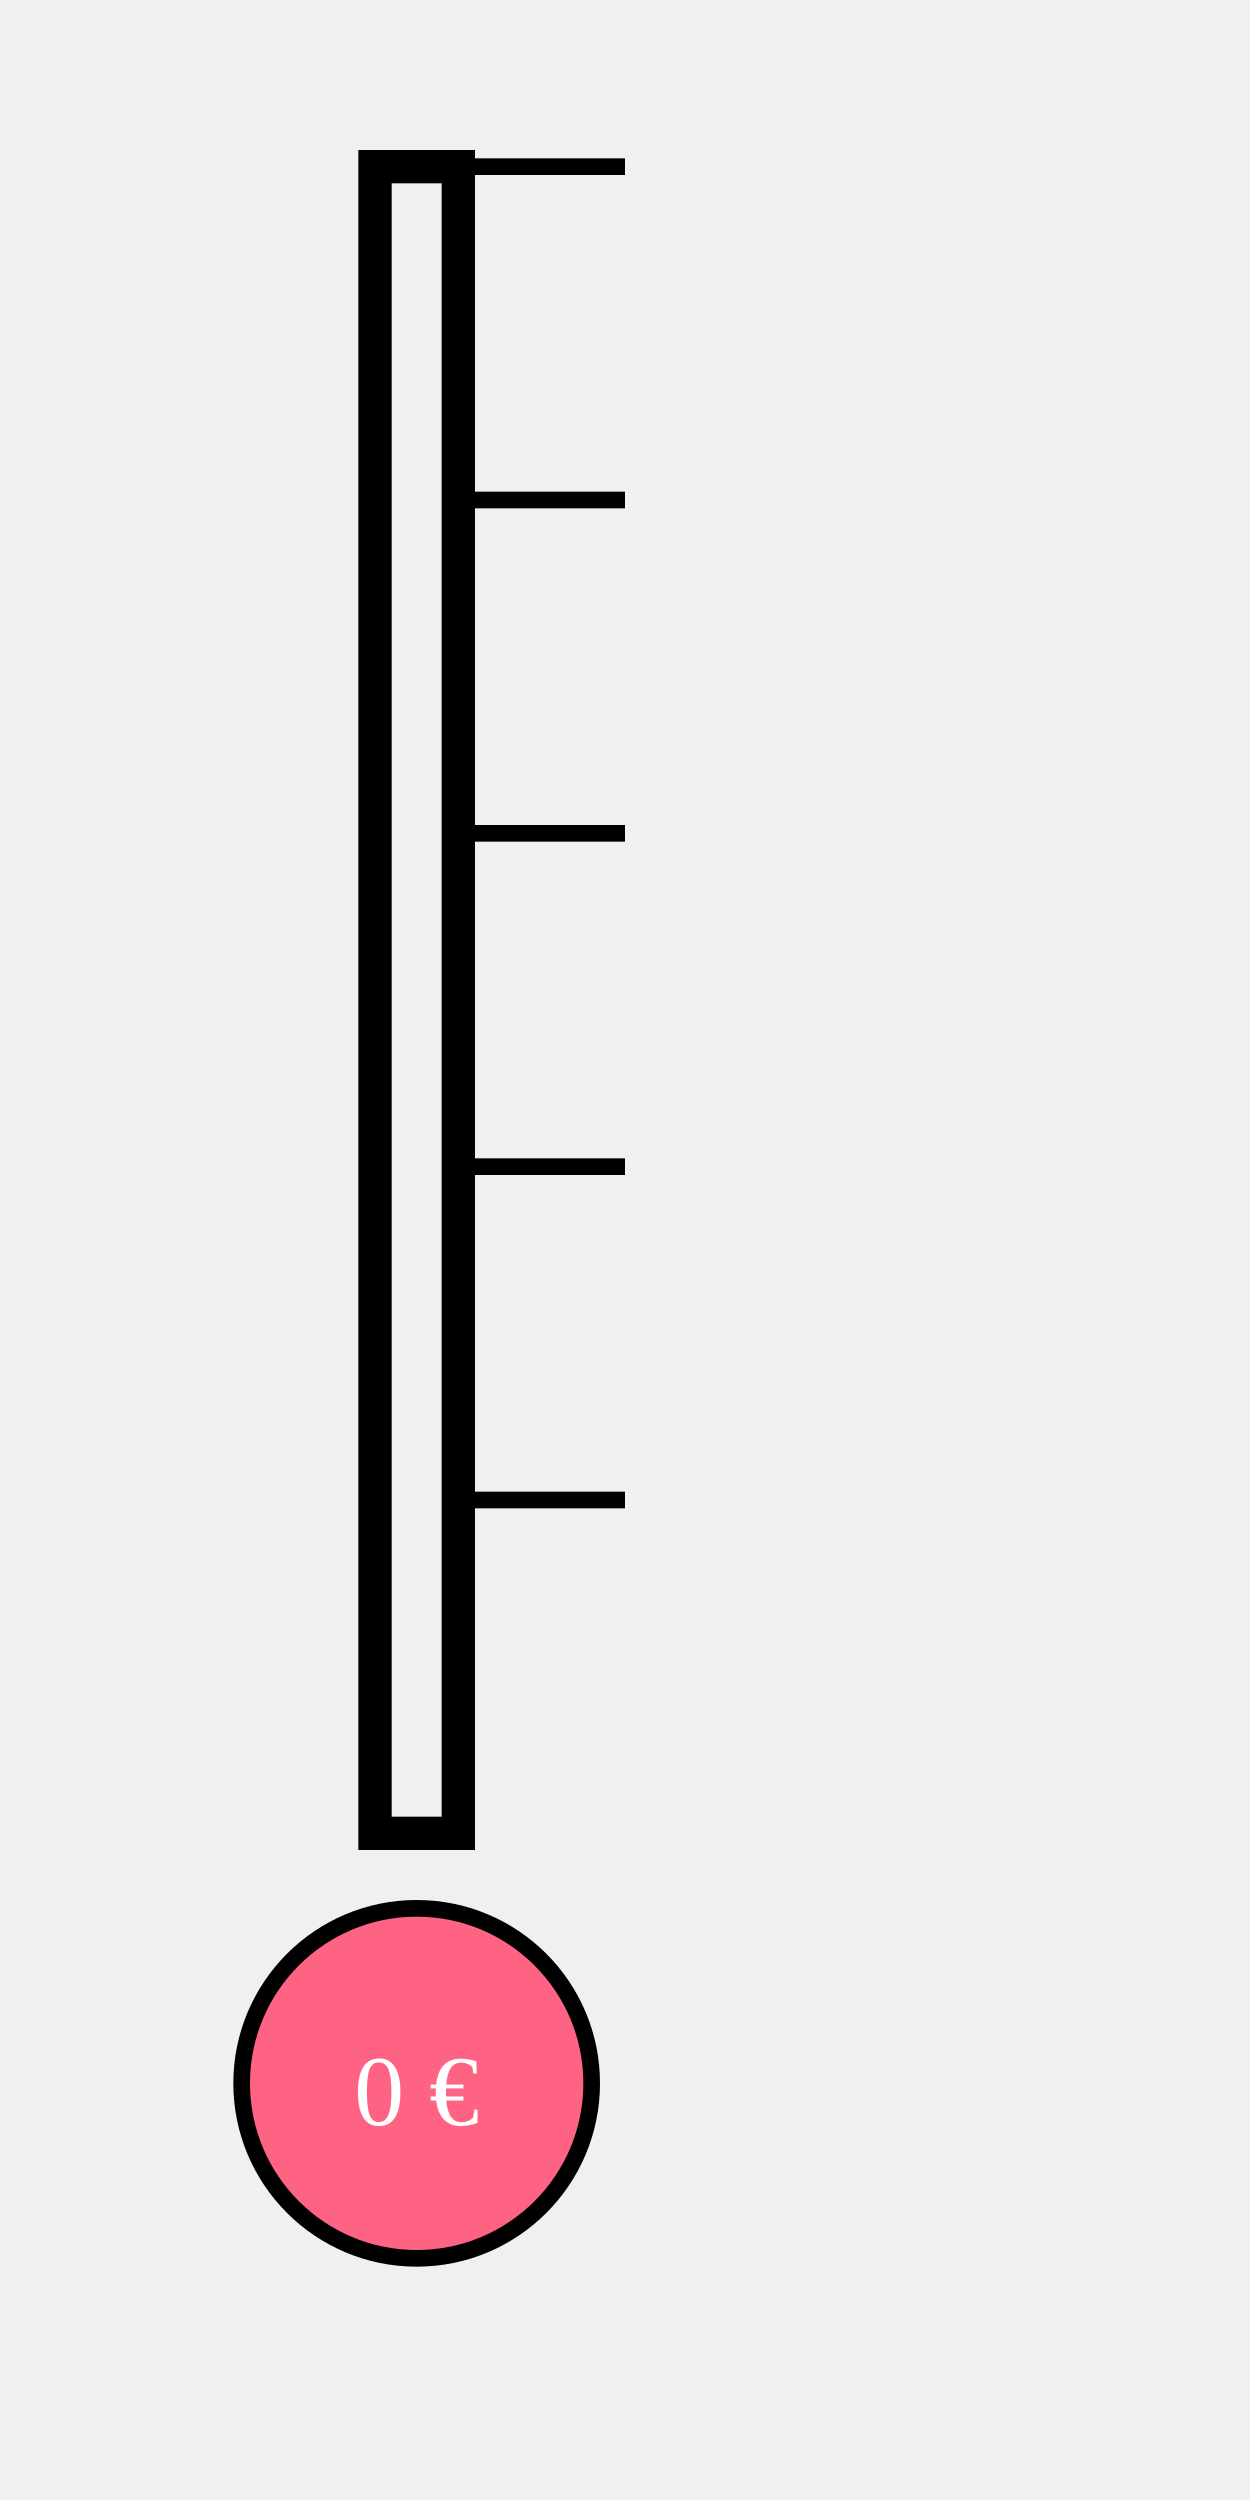
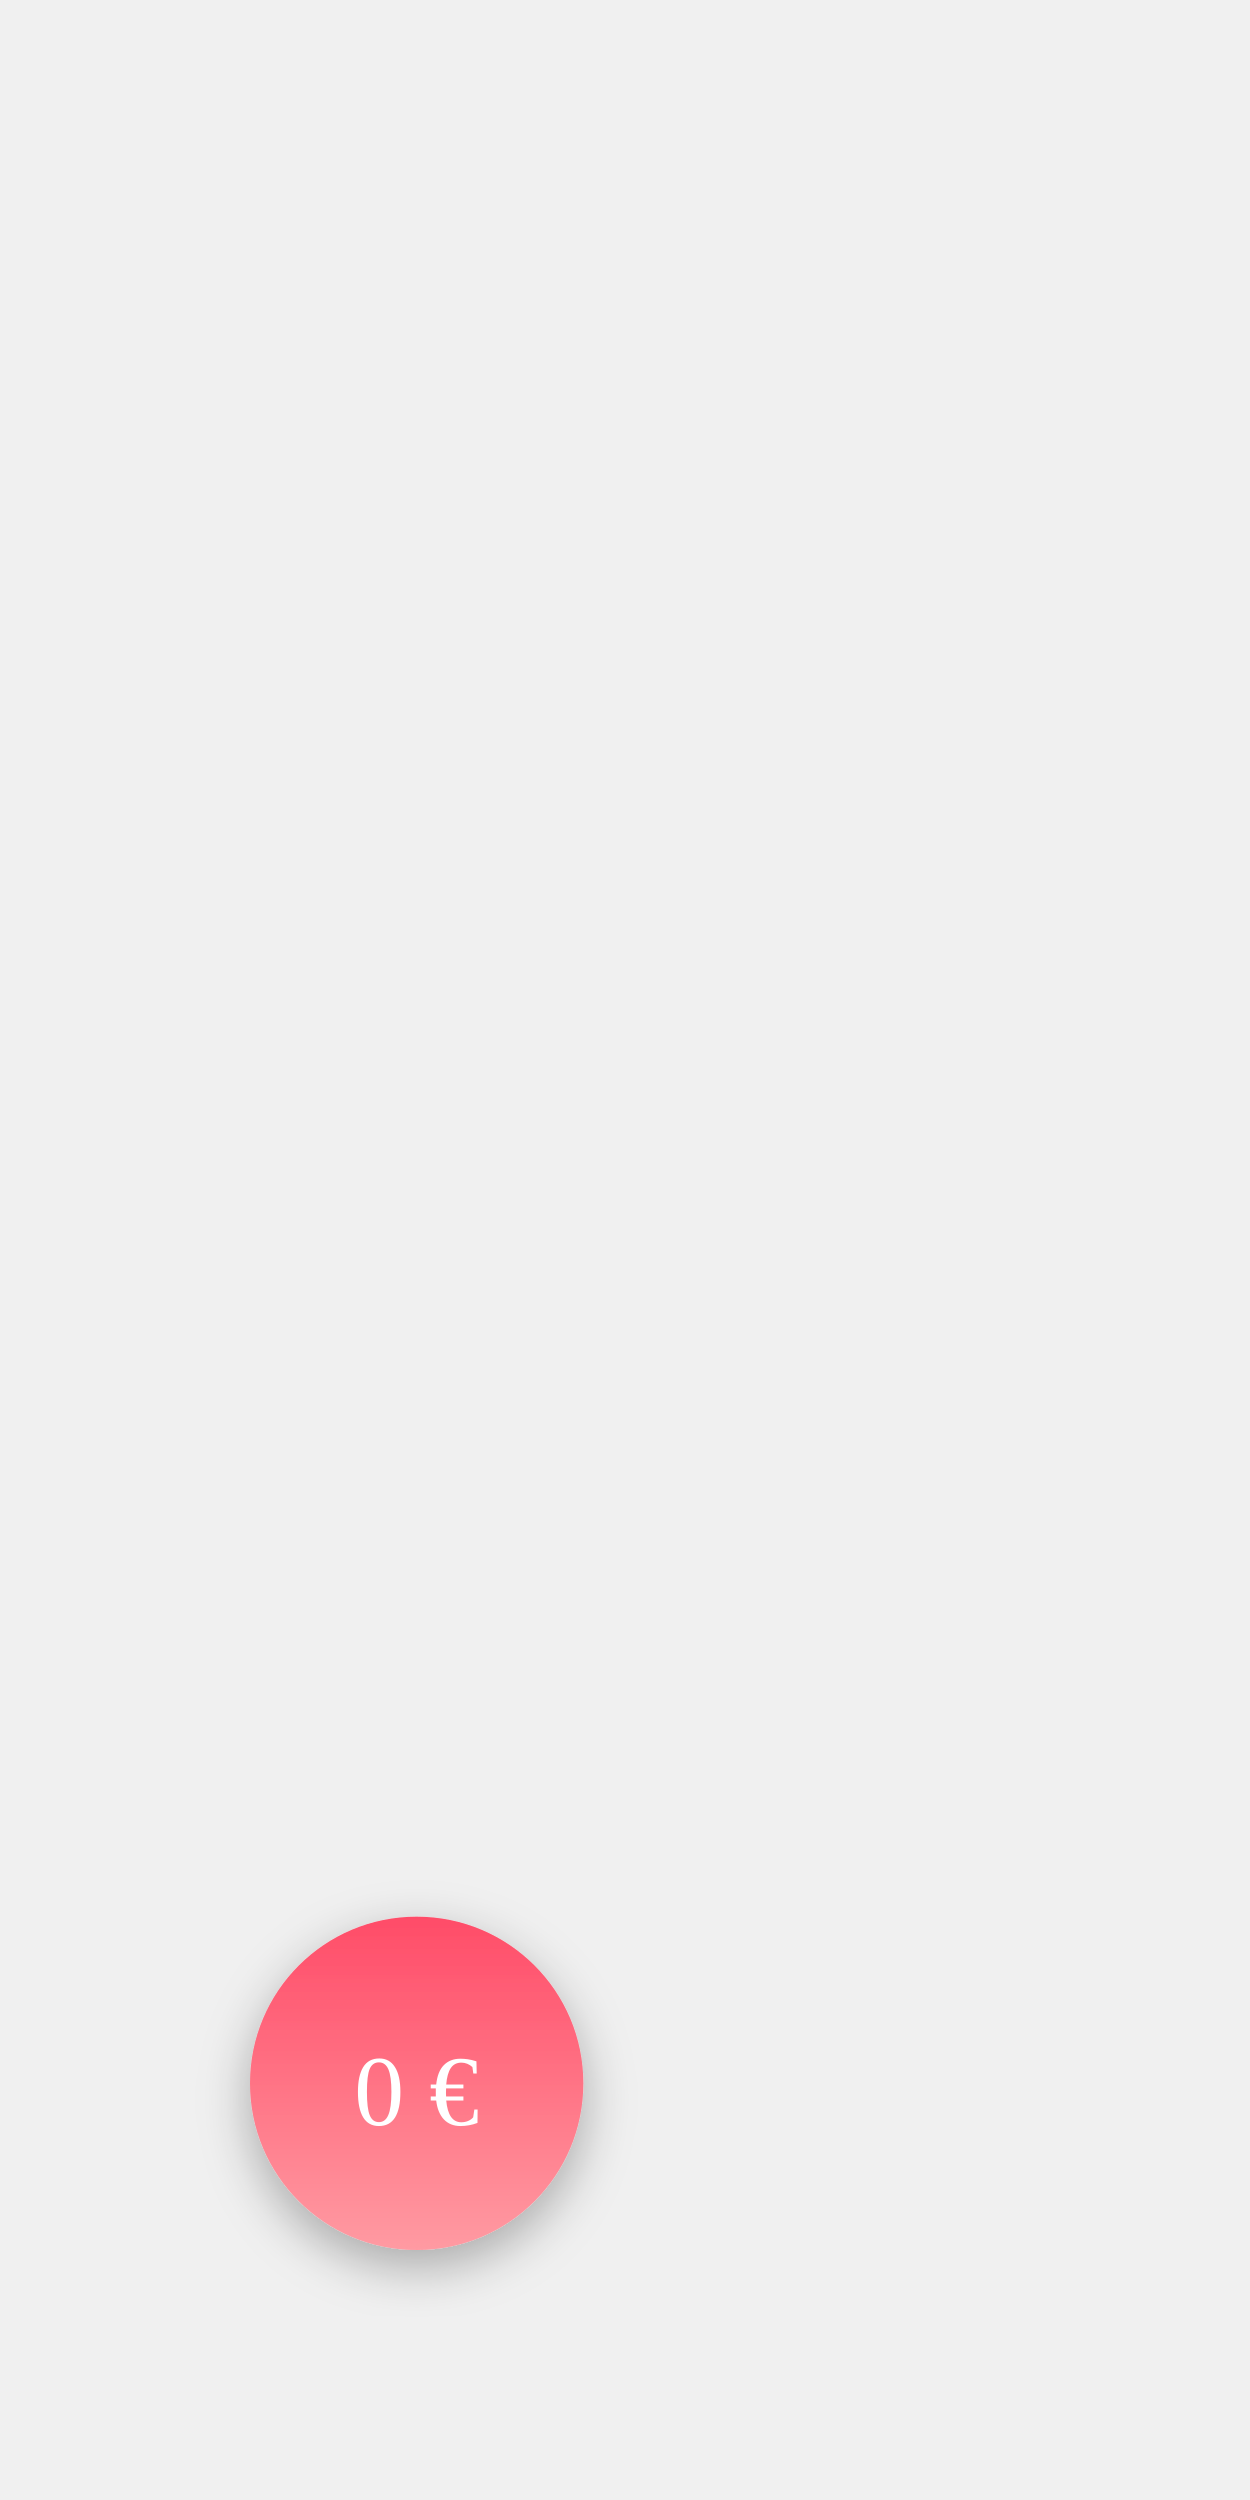
<svg xmlns="http://www.w3.org/2000/svg" viewBox="0 0 150 300" id="thermometer-svg">
-   <rect x="45" y="20" width="10" height="200" fill="none" stroke="#000" stroke-width="4" />
-   <circle cx="50" cy="250" r="20" fill="none" stroke="#000" stroke-width="4" />
-   <line x1="55" y1="180" x2="75" y2="180" stroke="#000" stroke-width="2" />
-   <line x1="55" y1="140" x2="75" y2="140" stroke="#000" stroke-width="2" />
-   <line x1="55" y1="100" x2="75" y2="100" stroke="#000" stroke-width="2" />
-   <line x1="55" y1="60" x2="75" y2="60" stroke="#000" stroke-width="2" />
-   <line x1="55" y1="20" x2="75" y2="20" stroke="#000" stroke-width="2" />
-   <rect id="thermo-fill" x="45" y="220" width="10" height="0" fill="#FF6384" />
-   <circle cx="50" cy="250" r="20" fill="#FF6384" />
+   <defs>
+     <linearGradient id="fillGradient" x1="0%" y1="100%" x2="0%" y2="0%">
+       <stop offset="0%" stop-color="#ff9aa2" />
+       <stop offset="100%" stop-color="#ff4c68" />
+     </linearGradient>
+     <filter id="shadow" x="-20%" y="-20%" width="140%" height="140%">
+       <feDropShadow dx="0" dy="2" stdDeviation="3" flood-color="rgba(0,0,0,0.3)" />
+     </filter>
+   </defs>
+   <rect id="thermo-fill" x="45" y="220" width="10" height="0" fill="url(#fillGradient)" filter="url(#shadow)" />
+   <circle cx="50" cy="250" r="20" fill="url(#fillGradient)" filter="url(#shadow)" />
  <text id="current-amount" x="50" y="255" font-size="12" text-anchor="middle" fill="#fff">0 €</text>
+   <g id="ticks" fill="#666" font-size="10" text-anchor="start">
+         
+     </g>
</svg>
